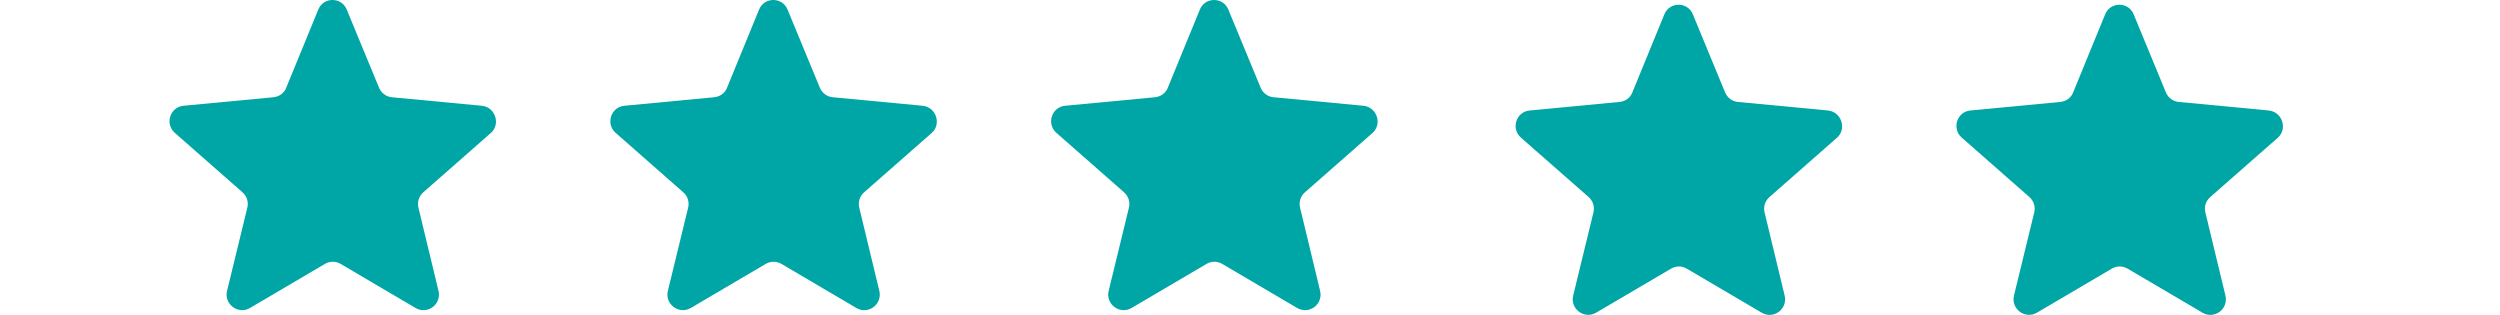
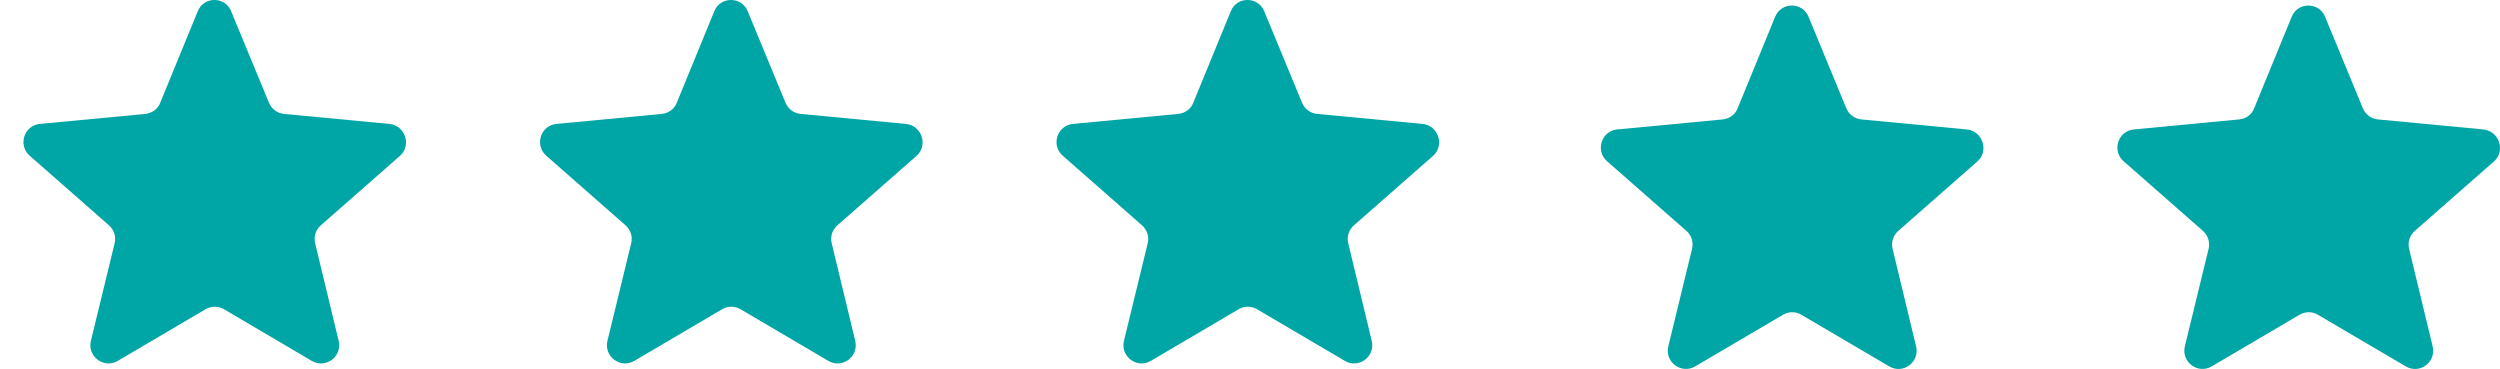
- <svg xmlns="http://www.w3.org/2000/svg" version="1.1" id="Layer_1" x="0px" y="0px" width="197.26px" height="24.846px" viewBox="0 -1.311 197.26 24.846" enable-background="new 0 -1.311 197.26 24.846" xml:space="preserve">
+ <svg xmlns="http://www.w3.org/2000/svg" version="1.1" id="Layer_1" x="0px" y="0px" width="168.336px" height="24.846px" viewBox="11.796 0 168.336 24.846" enable-background="new 11.796 0 168.336 24.846" xml:space="preserve">
  <g>
    <g>
-       <path fill="#00A6A5" d="M38.014,7.034l-7.093-0.672c-0.448-0.043-0.834-0.325-1.015-0.754l-2.543-6.154    c-0.405-1.02-1.85-1.02-2.254,0l-2.523,6.154c-0.159,0.429-0.568,0.711-1.017,0.754l-7.093,0.672    c-1.057,0.102-1.483,1.425-0.691,2.132l5.348,4.696c0.346,0.309,0.487,0.752,0.385,1.199l-1.604,6.588    c-0.248,1.037,0.873,1.889,1.809,1.342l5.915-3.479c0.384-0.225,0.851-0.225,1.24,0l5.913,3.479    c0.934,0.545,2.055-0.285,1.811-1.342l-1.588-6.588c-0.101-0.447,0.041-0.893,0.387-1.199l5.346-4.696    C39.519,8.459,39.071,7.134,38.014,7.034z" />
+       <path fill="#00A6A5" d="M38.014,8.344l-7.093-0.673c-0.448-0.043-0.834-0.324-1.015-0.754l-2.543-6.153    c-0.405-1.021-1.85-1.021-2.254,0l-2.523,6.153c-0.159,0.43-0.568,0.711-1.017,0.754l-7.093,0.673    c-1.057,0.102-1.483,1.425-0.691,2.132l5.348,4.695c0.346,0.31,0.487,0.753,0.385,1.199l-1.604,6.588    c-0.248,1.037,0.873,1.89,1.809,1.343l5.915-3.479c0.384-0.225,0.851-0.225,1.24,0l5.913,3.479    c0.934,0.545,2.055-0.285,1.811-1.343l-1.588-6.588c-0.101-0.446,0.041-0.893,0.387-1.199l5.346-4.695    C39.519,9.769,39.071,8.444,38.014,8.344z" />
    </g>
  </g>
  <g>
    <g>
-       <path fill="#00A6A5" d="M72.797,7.034l-7.092-0.672c-0.449-0.043-0.836-0.325-1.017-0.754l-2.543-6.154    c-0.405-1.02-1.85-1.02-2.255,0l-2.523,6.154c-0.158,0.429-0.567,0.711-1.016,0.754L49.26,7.034    c-1.058,0.102-1.485,1.425-0.691,2.132l5.346,4.696c0.346,0.309,0.487,0.752,0.385,1.199l-1.604,6.588    c-0.246,1.037,0.872,1.889,1.808,1.342l5.916-3.479c0.385-0.225,0.853-0.225,1.24,0l5.913,3.479    c0.936,0.545,2.054-0.285,1.811-1.342l-1.588-6.588c-0.101-0.447,0.041-0.893,0.387-1.199l5.348-4.696    C74.303,8.459,73.855,7.134,72.797,7.034z" />
+       <path fill="#00A6A5" d="M72.797,8.344l-7.092-0.673c-0.449-0.043-0.836-0.324-1.017-0.754l-2.543-6.153    c-0.405-1.021-1.85-1.021-2.255,0l-2.523,6.153c-0.158,0.43-0.567,0.711-1.016,0.754L49.26,8.344    c-1.058,0.102-1.485,1.425-0.691,2.132l5.346,4.695c0.346,0.31,0.487,0.753,0.385,1.199l-1.604,6.588    c-0.246,1.037,0.872,1.89,1.808,1.343l5.916-3.479c0.385-0.225,0.853-0.225,1.24,0l5.913,3.479    c0.936,0.545,2.054-0.285,1.811-1.343l-1.588-6.588c-0.101-0.446,0.041-0.893,0.387-1.199l5.348-4.695    C74.303,9.769,73.855,8.444,72.797,8.344z" />
    </g>
  </g>
  <g>
    <g>
-       <path fill="#00A6A5" d="M107.578,7.034l-7.093-0.672c-0.447-0.043-0.834-0.325-1.016-0.754l-2.544-6.154    c-0.407-1.02-1.852-1.02-2.255,0l-2.523,6.154c-0.161,0.429-0.567,0.711-1.016,0.754l-7.093,0.672    c-1.058,0.102-1.484,1.425-0.691,2.132l5.346,4.696c0.346,0.309,0.488,0.752,0.387,1.199l-1.604,6.588    c-0.248,1.037,0.87,1.889,1.808,1.342l5.916-3.479c0.383-0.225,0.851-0.225,1.237,0l5.917,3.479    c0.935,0.545,2.055-0.285,1.81-1.342l-1.586-6.588c-0.103-0.447,0.041-0.893,0.387-1.199l5.347-4.696    C109.083,8.459,108.635,7.134,107.578,7.034z" />
+       <path fill="#00A6A5" d="M107.578,8.344l-7.093-0.673c-0.447-0.043-0.834-0.324-1.016-0.754l-2.545-6.153    c-0.407-1.021-1.852-1.021-2.255,0l-2.523,6.153c-0.161,0.43-0.567,0.711-1.016,0.754l-7.093,0.673    c-1.058,0.102-1.484,1.425-0.691,2.132l5.346,4.695c0.346,0.31,0.488,0.753,0.387,1.199l-1.604,6.588    c-0.248,1.037,0.87,1.89,1.808,1.343l5.916-3.479c0.383-0.225,0.851-0.225,1.237,0l5.917,3.479    c0.935,0.545,2.055-0.285,1.81-1.343l-1.586-6.588c-0.103-0.446,0.041-0.893,0.387-1.199l5.347-4.695    C109.083,9.769,108.635,8.444,107.578,8.344z" />
    </g>
  </g>
  <g>
-     <path fill="#00A6A5" d="M144.228,7.406l-7.094-0.673c-0.447-0.039-0.833-0.321-1.017-0.75l-2.541-6.154   c-0.404-1.02-1.849-1.02-2.255,0l-2.522,6.154c-0.161,0.429-0.567,0.711-1.016,0.75l-7.095,0.673   c-1.059,0.104-1.482,1.425-0.69,2.134l5.349,4.695c0.346,0.309,0.486,0.752,0.385,1.201l-1.604,6.586   c-0.247,1.035,0.871,1.889,1.811,1.34l5.916-3.477c0.383-0.227,0.852-0.227,1.235,0l5.916,3.477   c0.935,0.549,2.056-0.285,1.812-1.34l-1.588-6.586c-0.102-0.449,0.041-0.895,0.389-1.201l5.346-4.695   C145.733,8.831,145.285,7.509,144.228,7.406z" />
+     <path fill="#00A6A5" d="M144.228,8.716l-7.094-0.674c-0.447-0.039-0.833-0.32-1.017-0.75l-2.541-6.153   c-0.404-1.021-1.849-1.021-2.255,0l-2.522,6.153c-0.161,0.43-0.567,0.711-1.016,0.75l-7.095,0.674   c-1.06,0.104-1.482,1.425-0.69,2.134l5.349,4.694c0.346,0.31,0.486,0.752,0.385,1.201l-1.604,6.586   c-0.247,1.035,0.871,1.89,1.811,1.34l5.916-3.477c0.383-0.227,0.853-0.227,1.235,0l5.916,3.477c0.935,0.55,2.056-0.284,1.812-1.34   l-1.588-6.586c-0.102-0.449,0.041-0.895,0.39-1.201l5.346-4.694C145.733,10.141,145.285,8.819,144.228,8.716z" />
  </g>
  <g>
-     <path fill="#00A6A5" d="M179.007,7.406l-7.091-0.673c-0.448-0.039-0.834-0.321-1.017-0.75l-2.541-6.154   c-0.406-1.02-1.854-1.02-2.256,0l-2.523,6.154c-0.159,0.429-0.568,0.711-1.016,0.75l-7.092,0.673   c-1.062,0.104-1.484,1.425-0.691,2.134l5.346,4.695c0.346,0.309,0.486,0.752,0.387,1.201l-1.604,6.586   c-0.245,1.035,0.873,1.889,1.809,1.34l5.915-3.477c0.388-0.227,0.854-0.227,1.24,0l5.914,3.477c0.935,0.549,2.054-0.285,1.812-1.34   l-1.59-6.586c-0.101-0.449,0.043-0.895,0.391-1.201l5.348-4.695C180.515,8.831,180.067,7.509,179.007,7.406z" />
+     <path fill="#00A6A5" d="M179.007,8.716l-7.091-0.674c-0.448-0.039-0.834-0.32-1.017-0.75l-2.541-6.153   c-0.406-1.021-1.854-1.021-2.256,0l-2.523,6.153c-0.159,0.43-0.568,0.711-1.016,0.75l-7.092,0.674   c-1.062,0.104-1.484,1.425-0.691,2.134l5.346,4.694c0.346,0.31,0.486,0.752,0.387,1.201l-1.604,6.586   c-0.245,1.035,0.873,1.89,1.809,1.34l5.915-3.477c0.388-0.227,0.854-0.227,1.24,0l5.914,3.477c0.935,0.55,2.054-0.284,1.812-1.34   l-1.59-6.586c-0.101-0.449,0.043-0.895,0.391-1.201l5.349-4.694C180.515,10.141,180.067,8.819,179.007,8.716z" />
  </g>
</svg>
